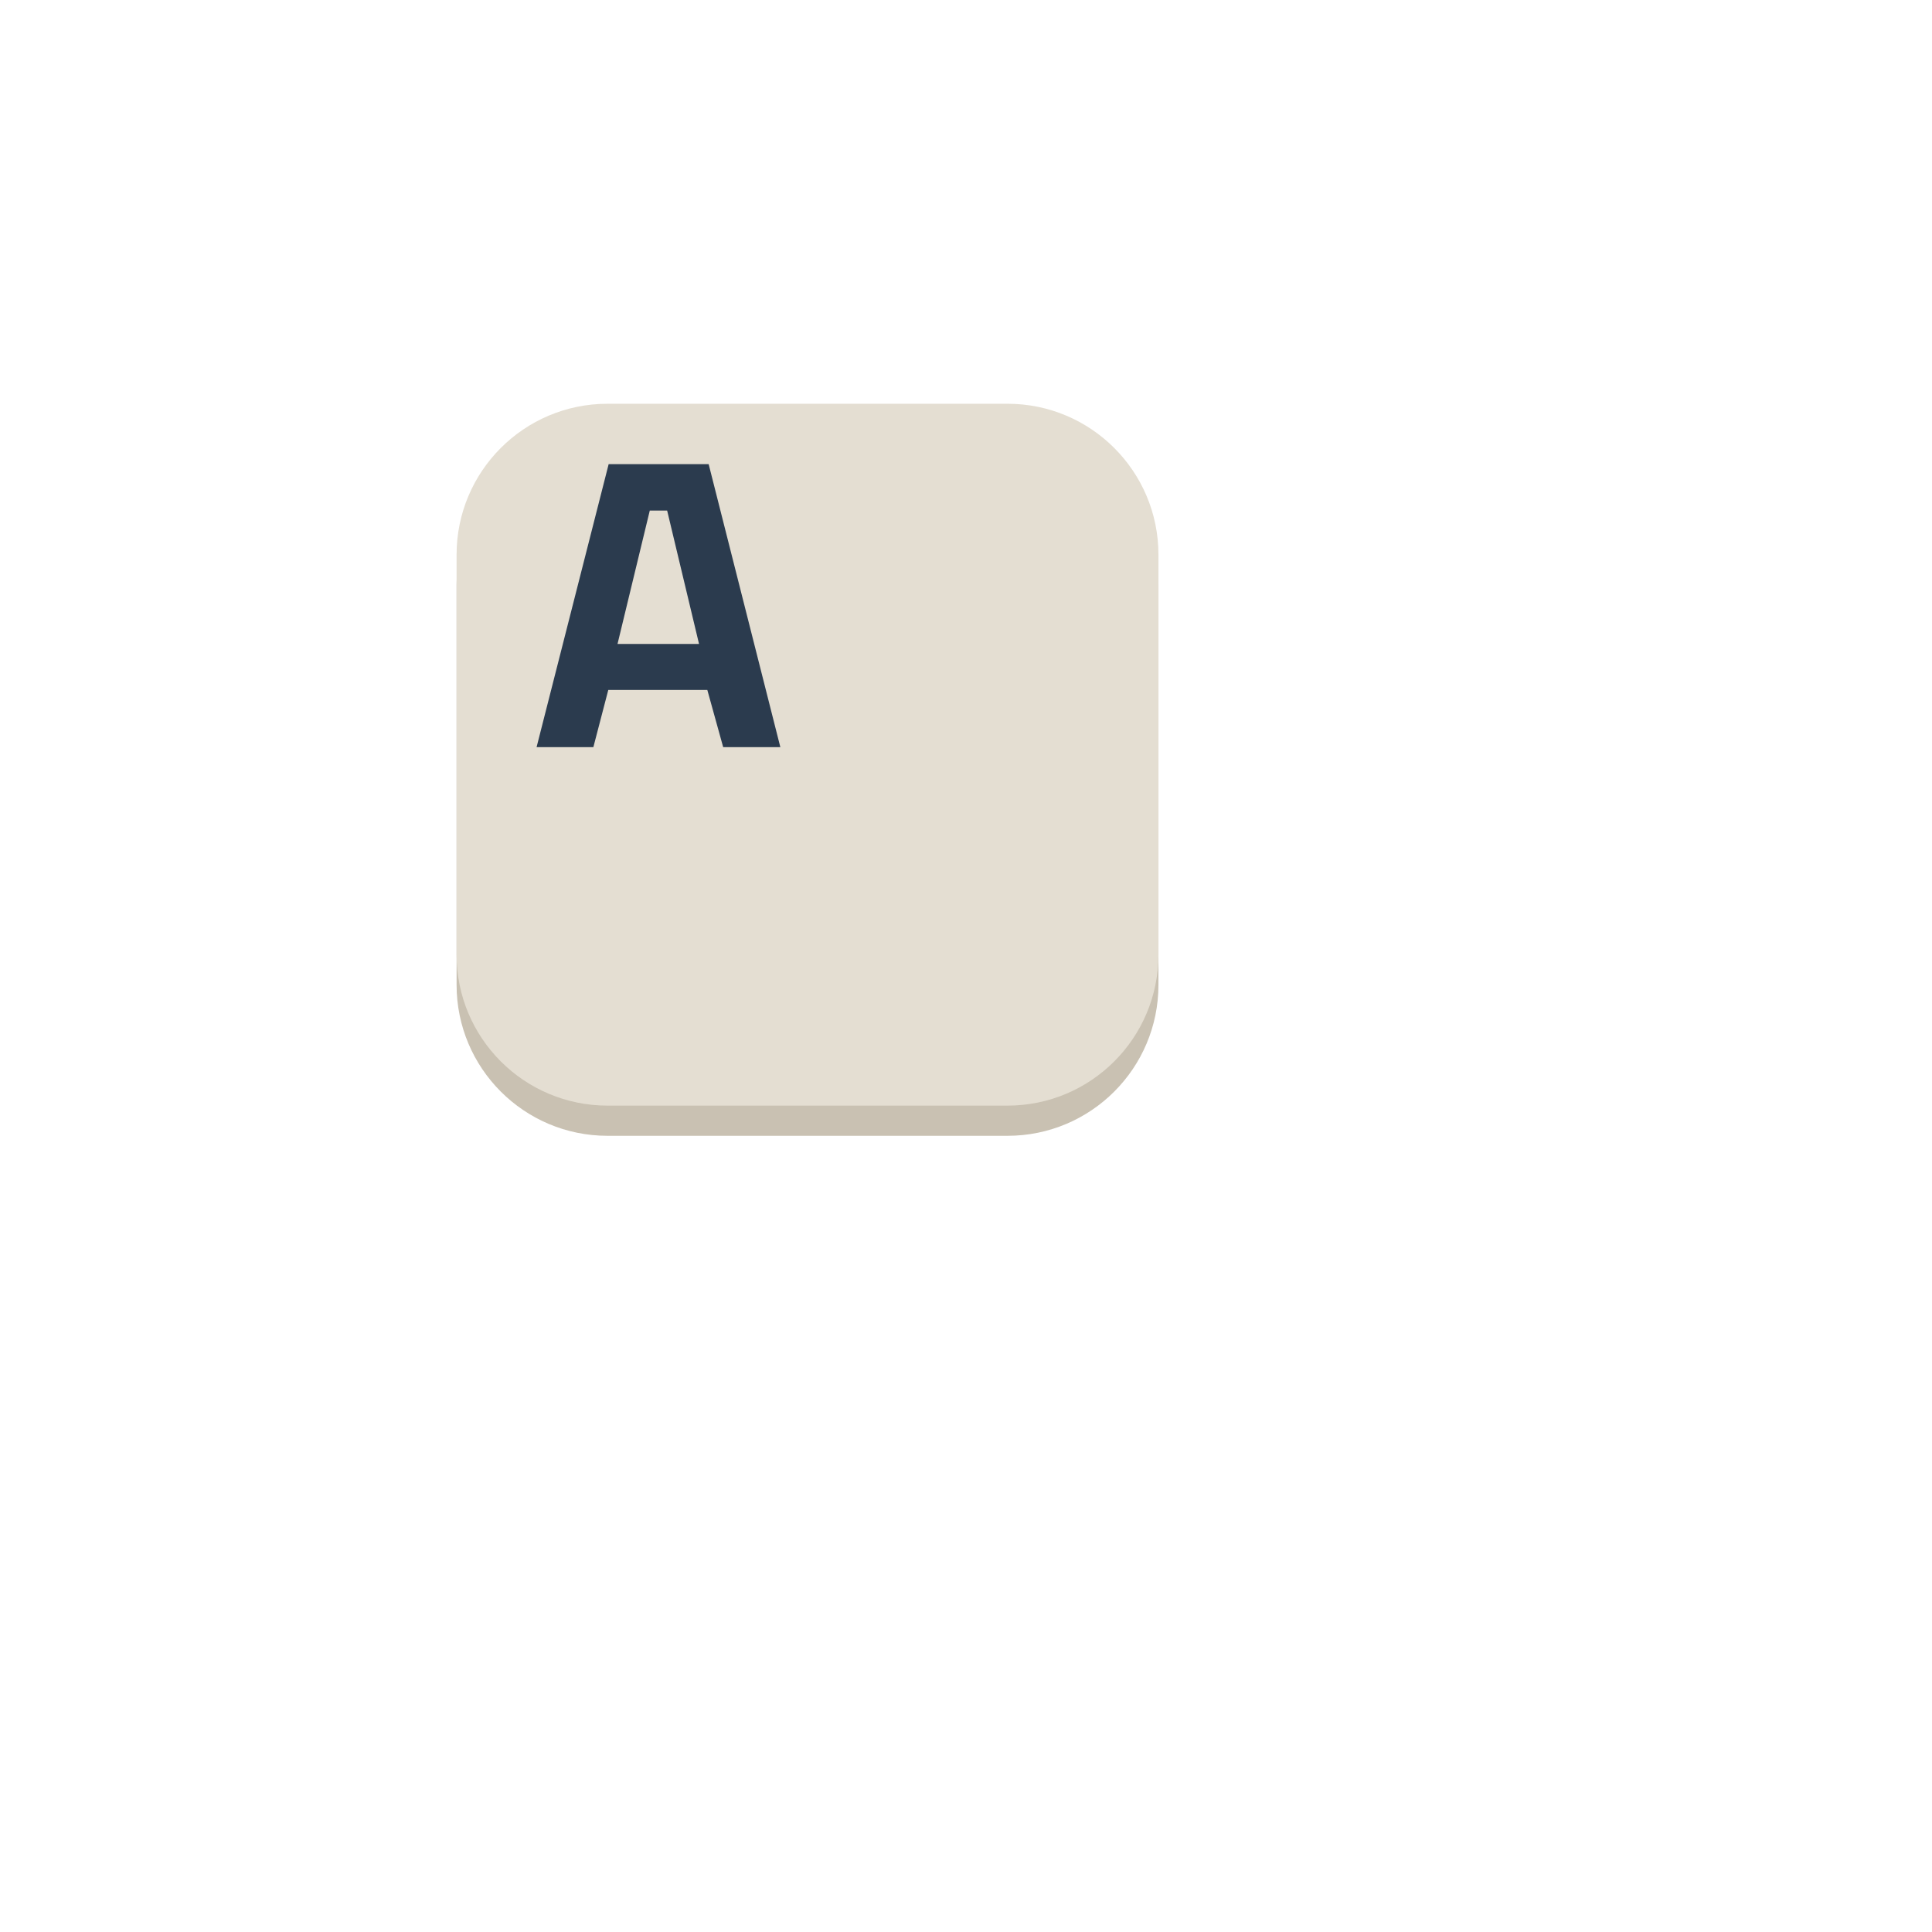
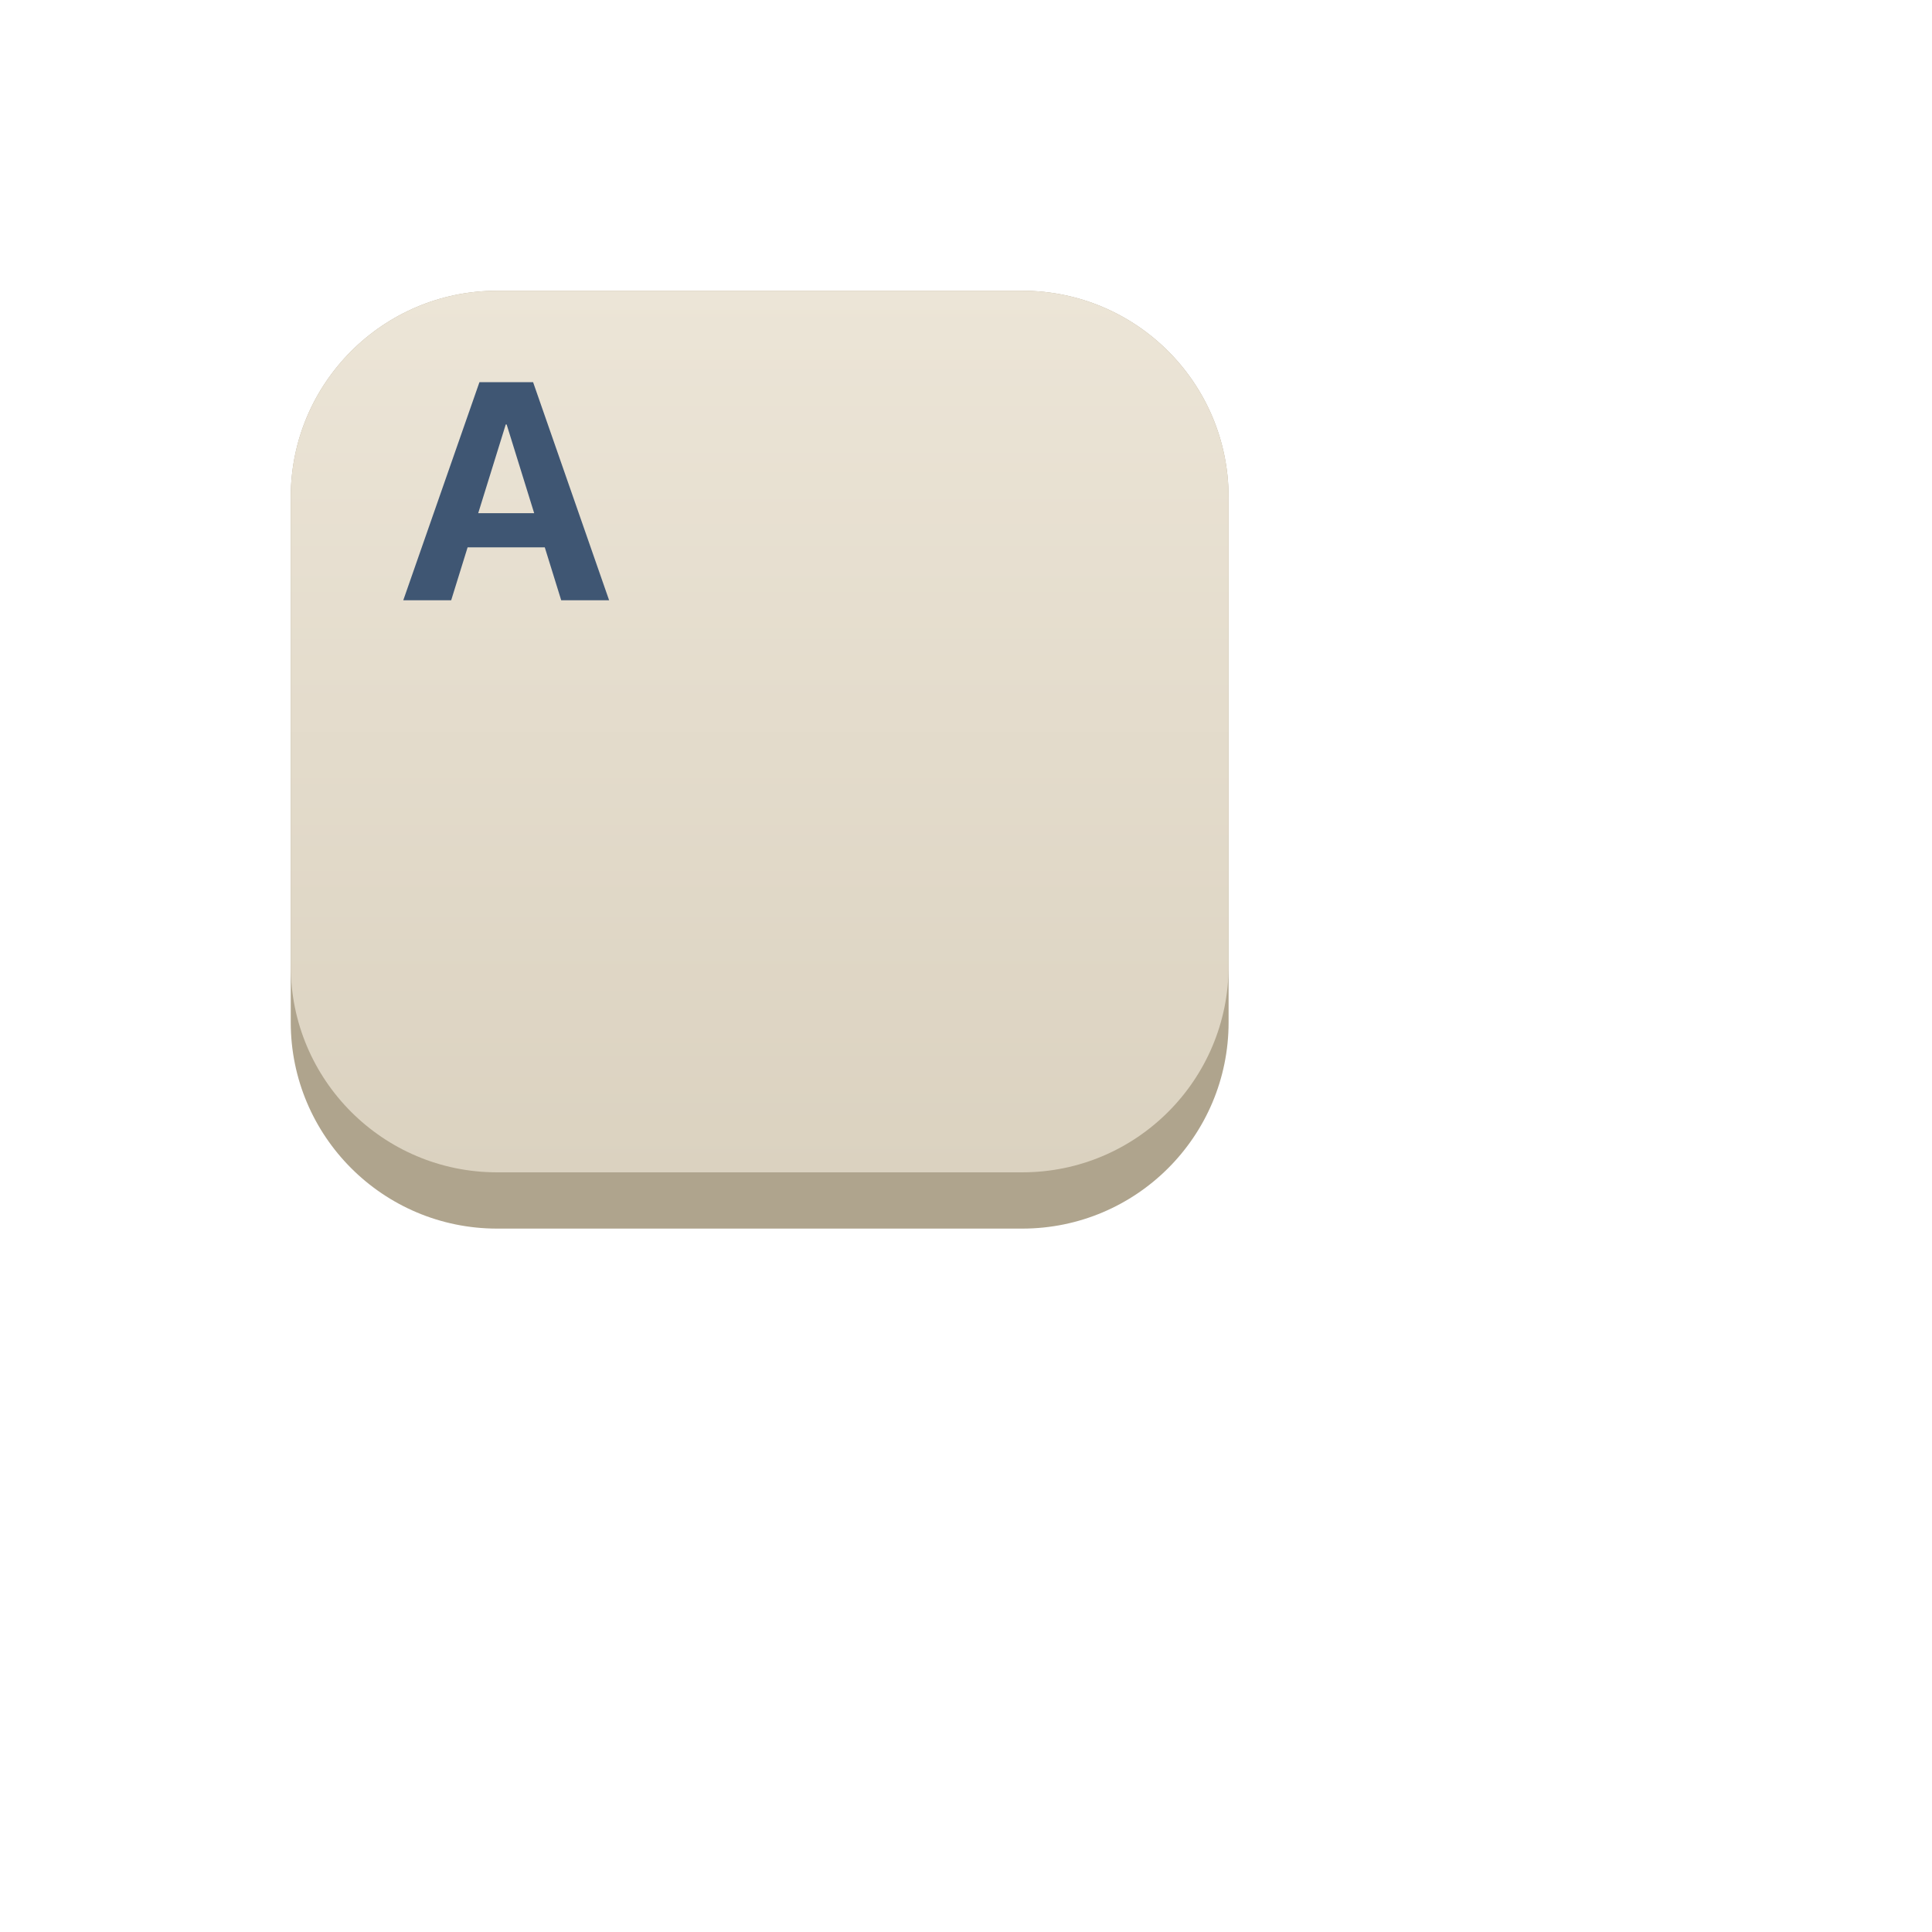
- <svg xmlns="http://www.w3.org/2000/svg" width="1024" height="1024" viewBox="0 0 1024 1024">
-   <rect x="242" y="230" width="372" height="372" rx="80" fill="#C9C1B2" />
-   <rect x="242" y="214" width="372" height="372" rx="80" fill="#E4DED2" />
-   <path d="M284.4 396.0 322.6 246.0H375.6L413.6 396.0H383.3L374.9 365.7H322.4L314.5 396.0ZM327.3 341.3H370.5L353.6 270.6H344.4Z" fill="#2B3B4E" />
+ <svg xmlns="http://www.w3.org/2000/svg" width="1024" height="1024" viewBox="0 0 1024 1024" fill="none">
+   <rect x="154.097" y="154.097" width="497.087" height="497.087" rx="109.359" fill="#AFA48D" />
+   <rect x="154.097" y="154.097" width="497.087" height="467.262" rx="109.359" fill="url(#back-face)" />
+   <path d="M213.748 318.143L254.116 202.563H275.422V224.99H268.053L239.138 318.143H213.748ZM235.454 290.109L241.381 272.007H295.286L301.214 290.109H235.454ZM297.449 318.143L268.534 224.99V202.563H282.551L322.84 318.143H297.449Z" fill="#3F5673" />
+   <defs>
+     <linearGradient id="back-face" x1="402.641" y1="154.097" x2="402.641" y2="621.359" gradientUnits="userSpaceOnUse">
+       <stop stop-color="#ECE5D7" />
+       <stop offset="1" stop-color="#DBD2C0" />
+     </linearGradient>
+   </defs>
</svg>
